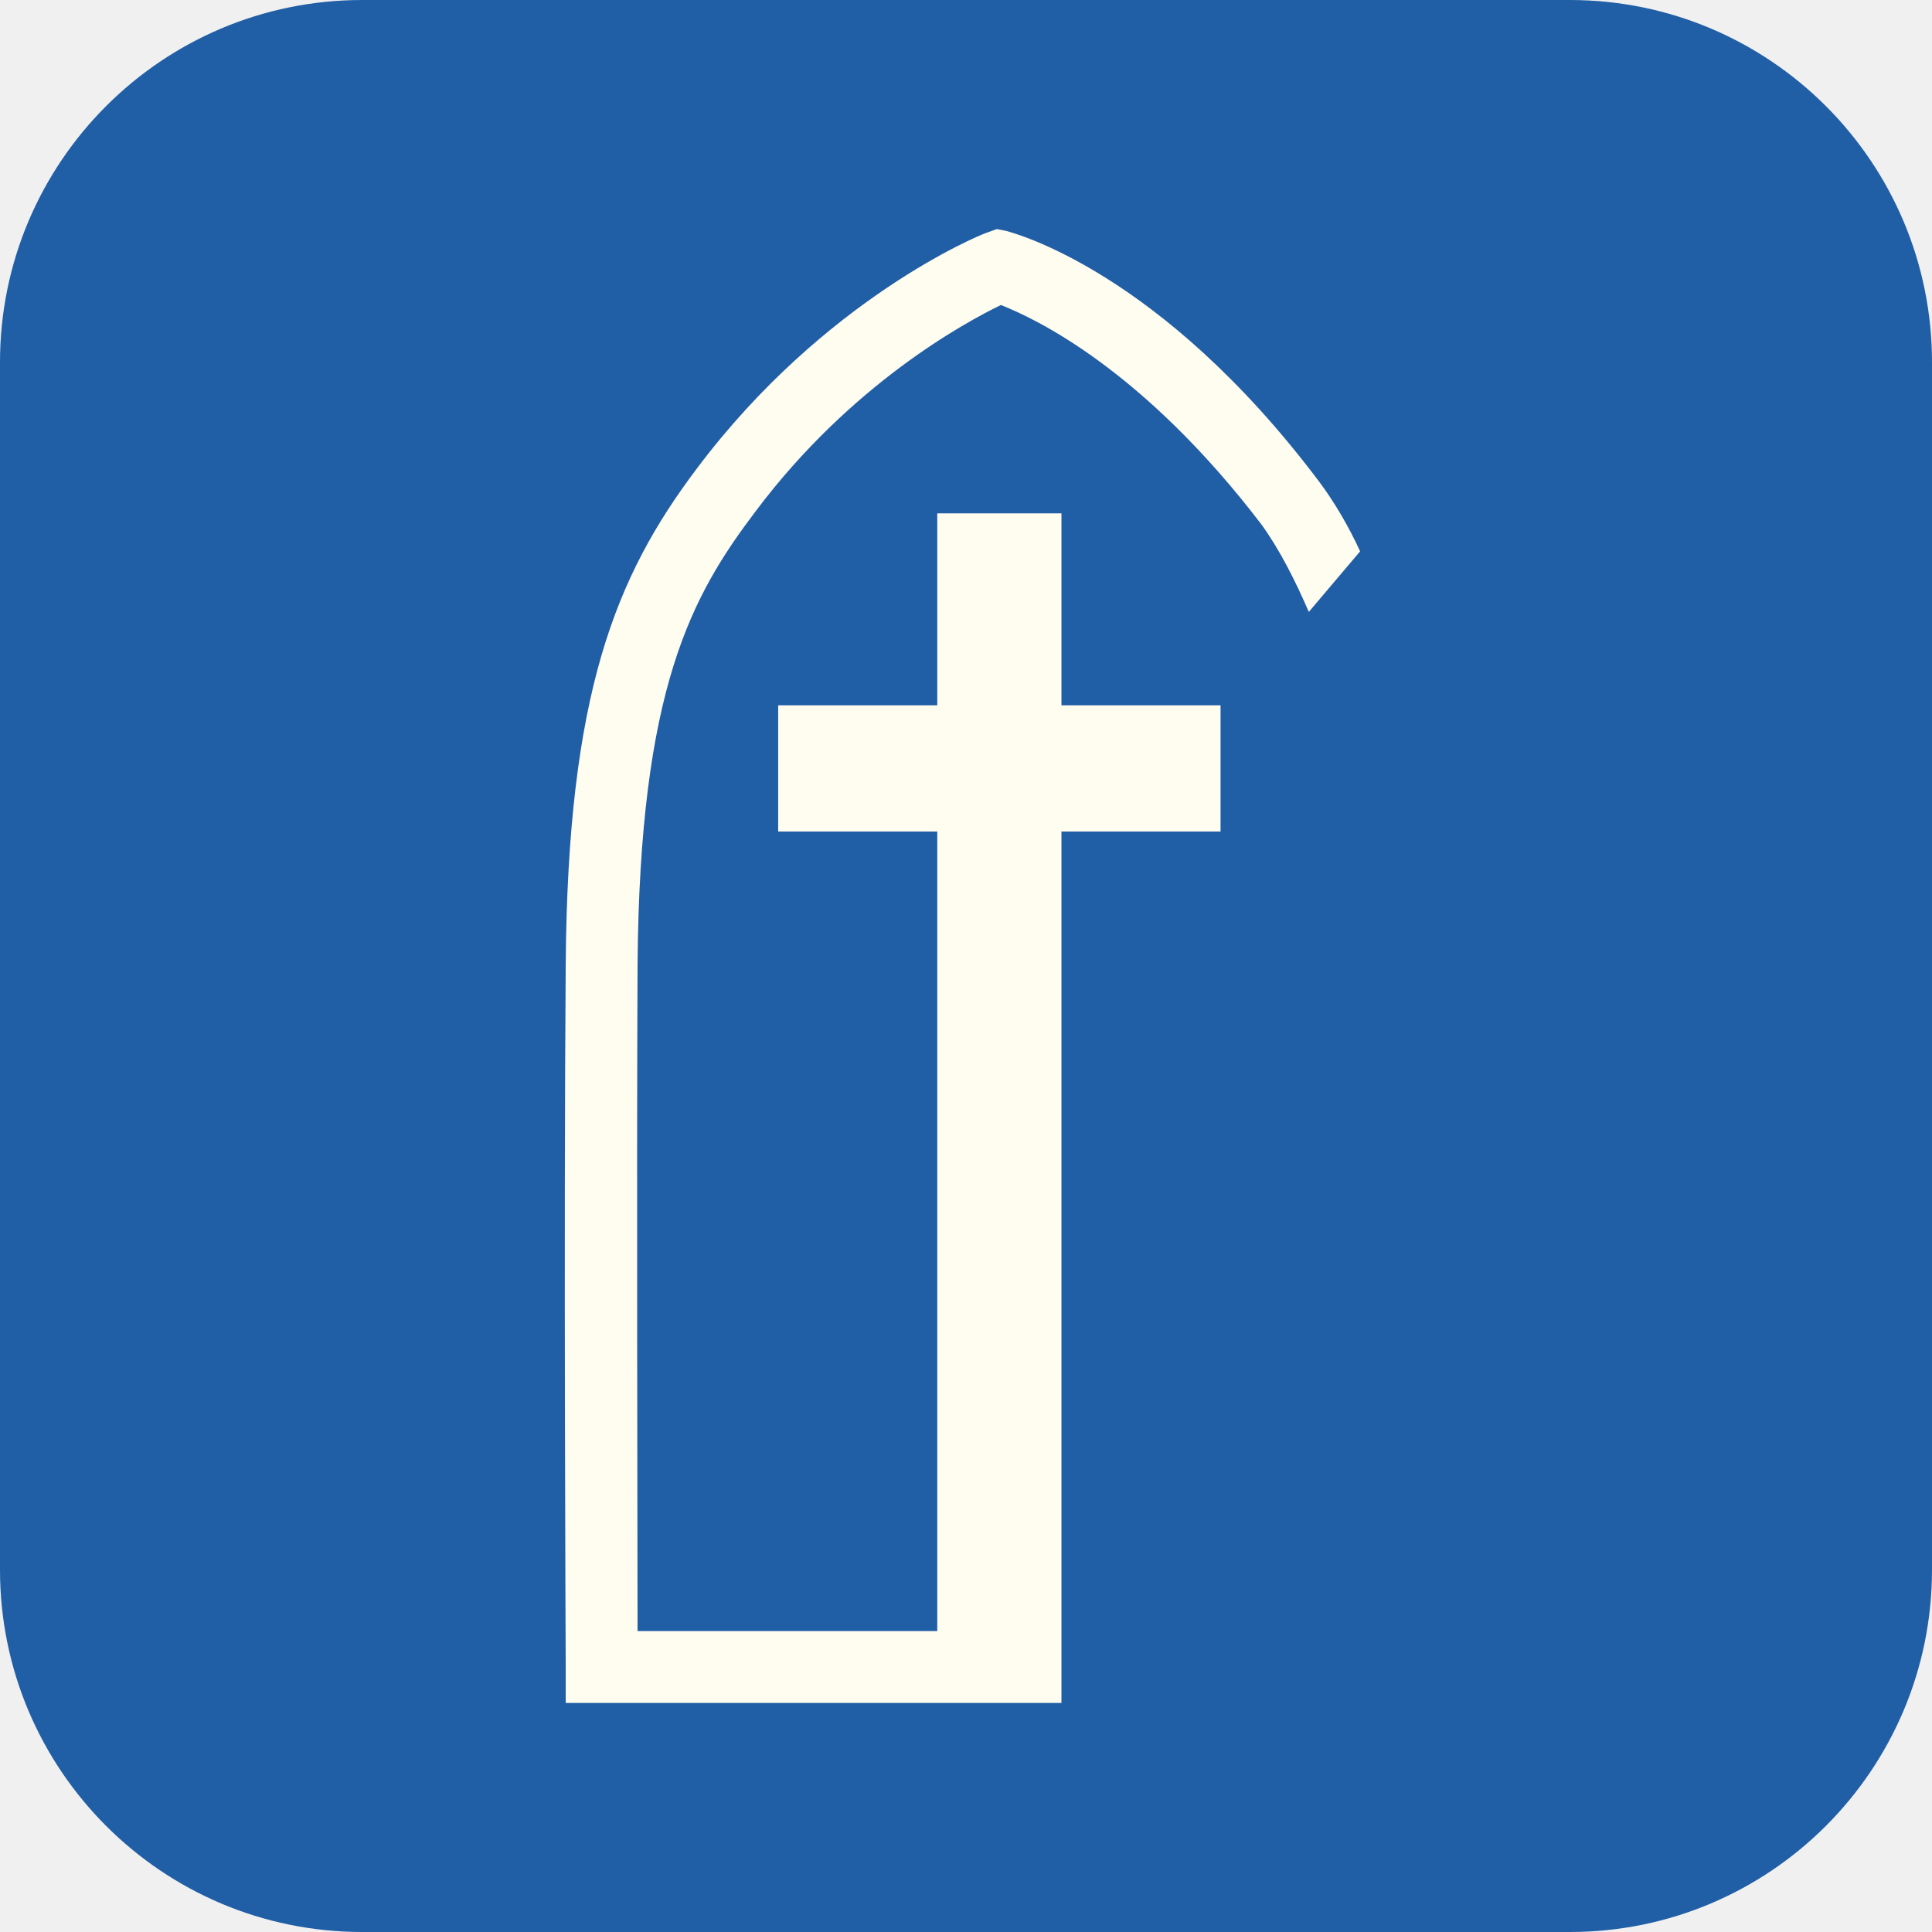
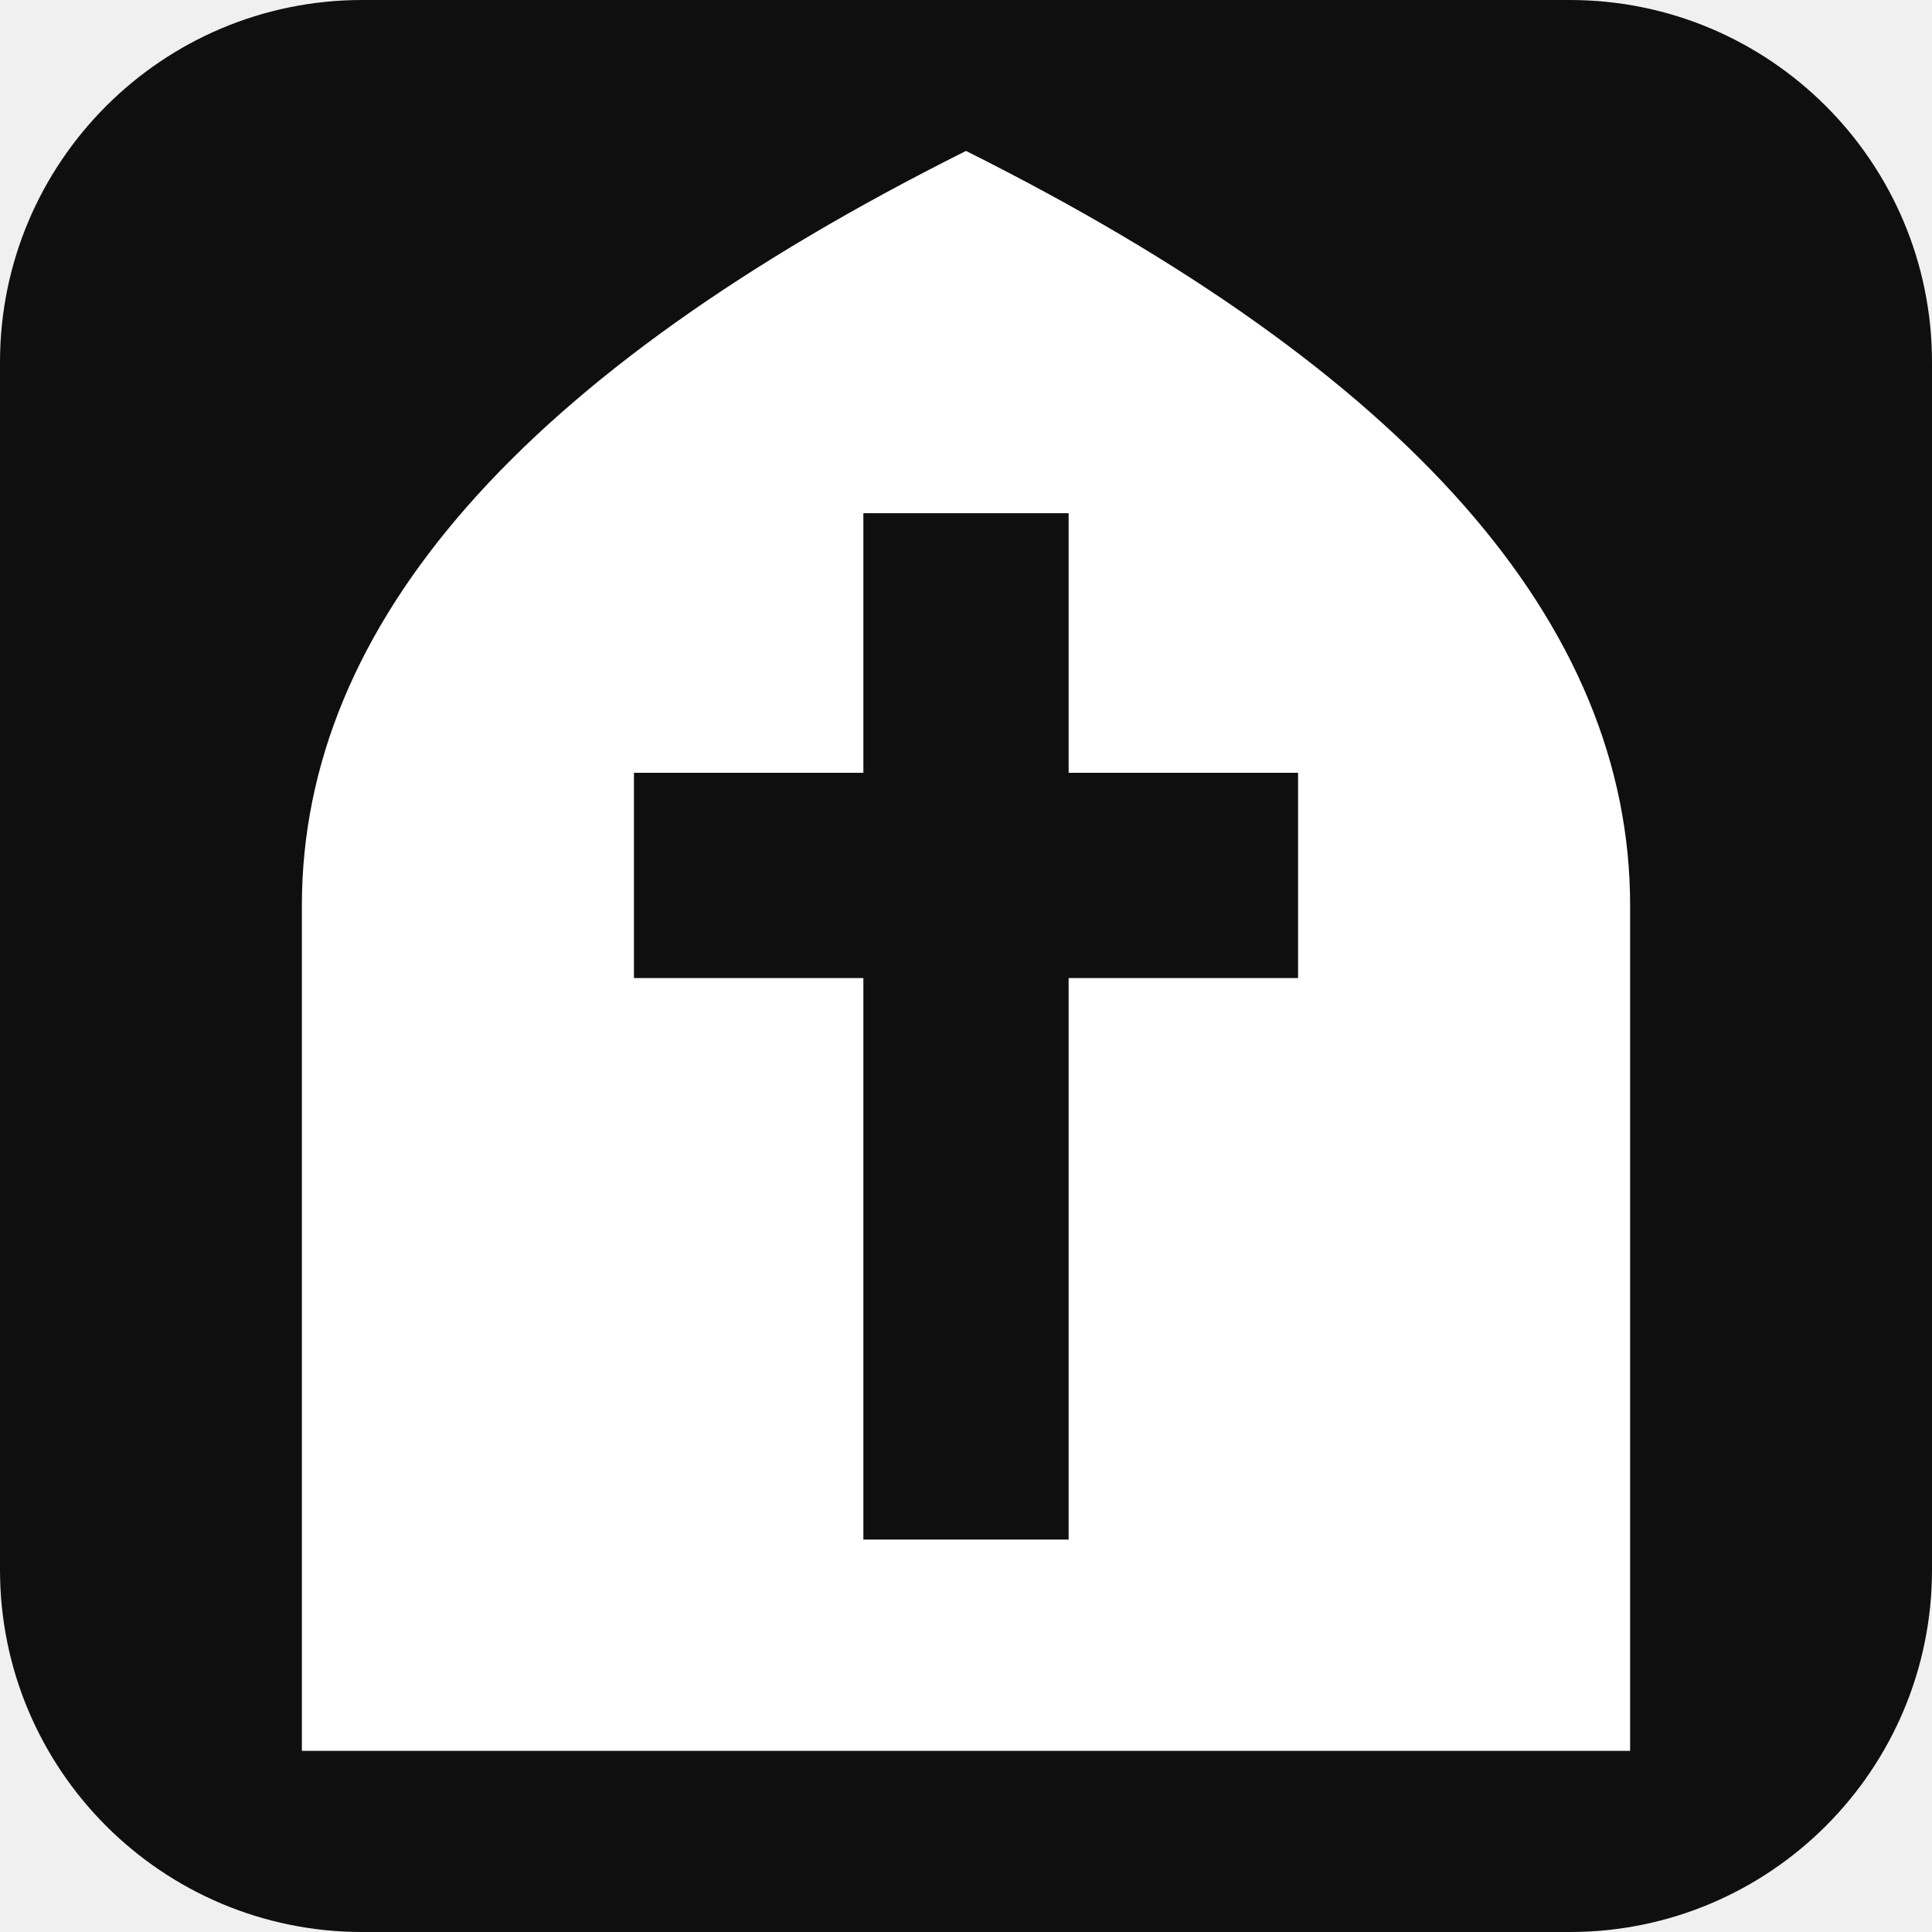
<svg xmlns="http://www.w3.org/2000/svg" viewBox="0 0 32 32">
-   <rect width="32" height="32" rx="6" fill="#205EA6" />
-   <path transform="translate(7.67 0.7) scale(0.17)" fill="#FFFCF0" d="M 73.8 64.6 L 58.3 64.6 L 58.3 45.9 L 46.2 45.9 L 46.2 64.6 L 30.7 64.6 L 30.7 76.9 L 46.2 76.9 L 46.2 154.8 L 17 154.8 C 17 144.2 16.9 111.9 17 89.9 C 17.2 62.9 22.3 53.9 28.5 45.7 C 37.8 33.3 48.9 27.3 52.4 25.6 C 55.7 26.9 66.2 31.8 77.8 47 C 79.6 49.5 81.1 52.5 82.4 55.5 L 87.4 49.6 C 86.3 47.2 84.9 44.8 83.4 42.8 C 67.9 22.2 53.6 18.6 53 18.4 L 52 18.2 L 50.9 18.6 C 50.3 18.8 35.2 25 22.8 41.5 C 14.8 52.1 10.2 63.5 10 89.8 C 9.8 116.3 10 157.9 10 158.3 L 10 161.8 L 52.2 161.8 L 52.2 161.8 L 58.3 161.8 L 58.3 76.9 L 73.8 76.9 Z M 73.8 64.6" />
+   <rect width="32" height="32" rx="6" fill="#100F0F" />
+   <path fill="#fff" fill-rule="evenodd" d="M5 29V15Q5 8 16 2.500Q27 8 27 15V29ZM14.300 8.500H17.700V12.800H21.500V16.200H17.700V25.500H14.300V16.200H10.500V12.800H14.300Z" />
</svg>
